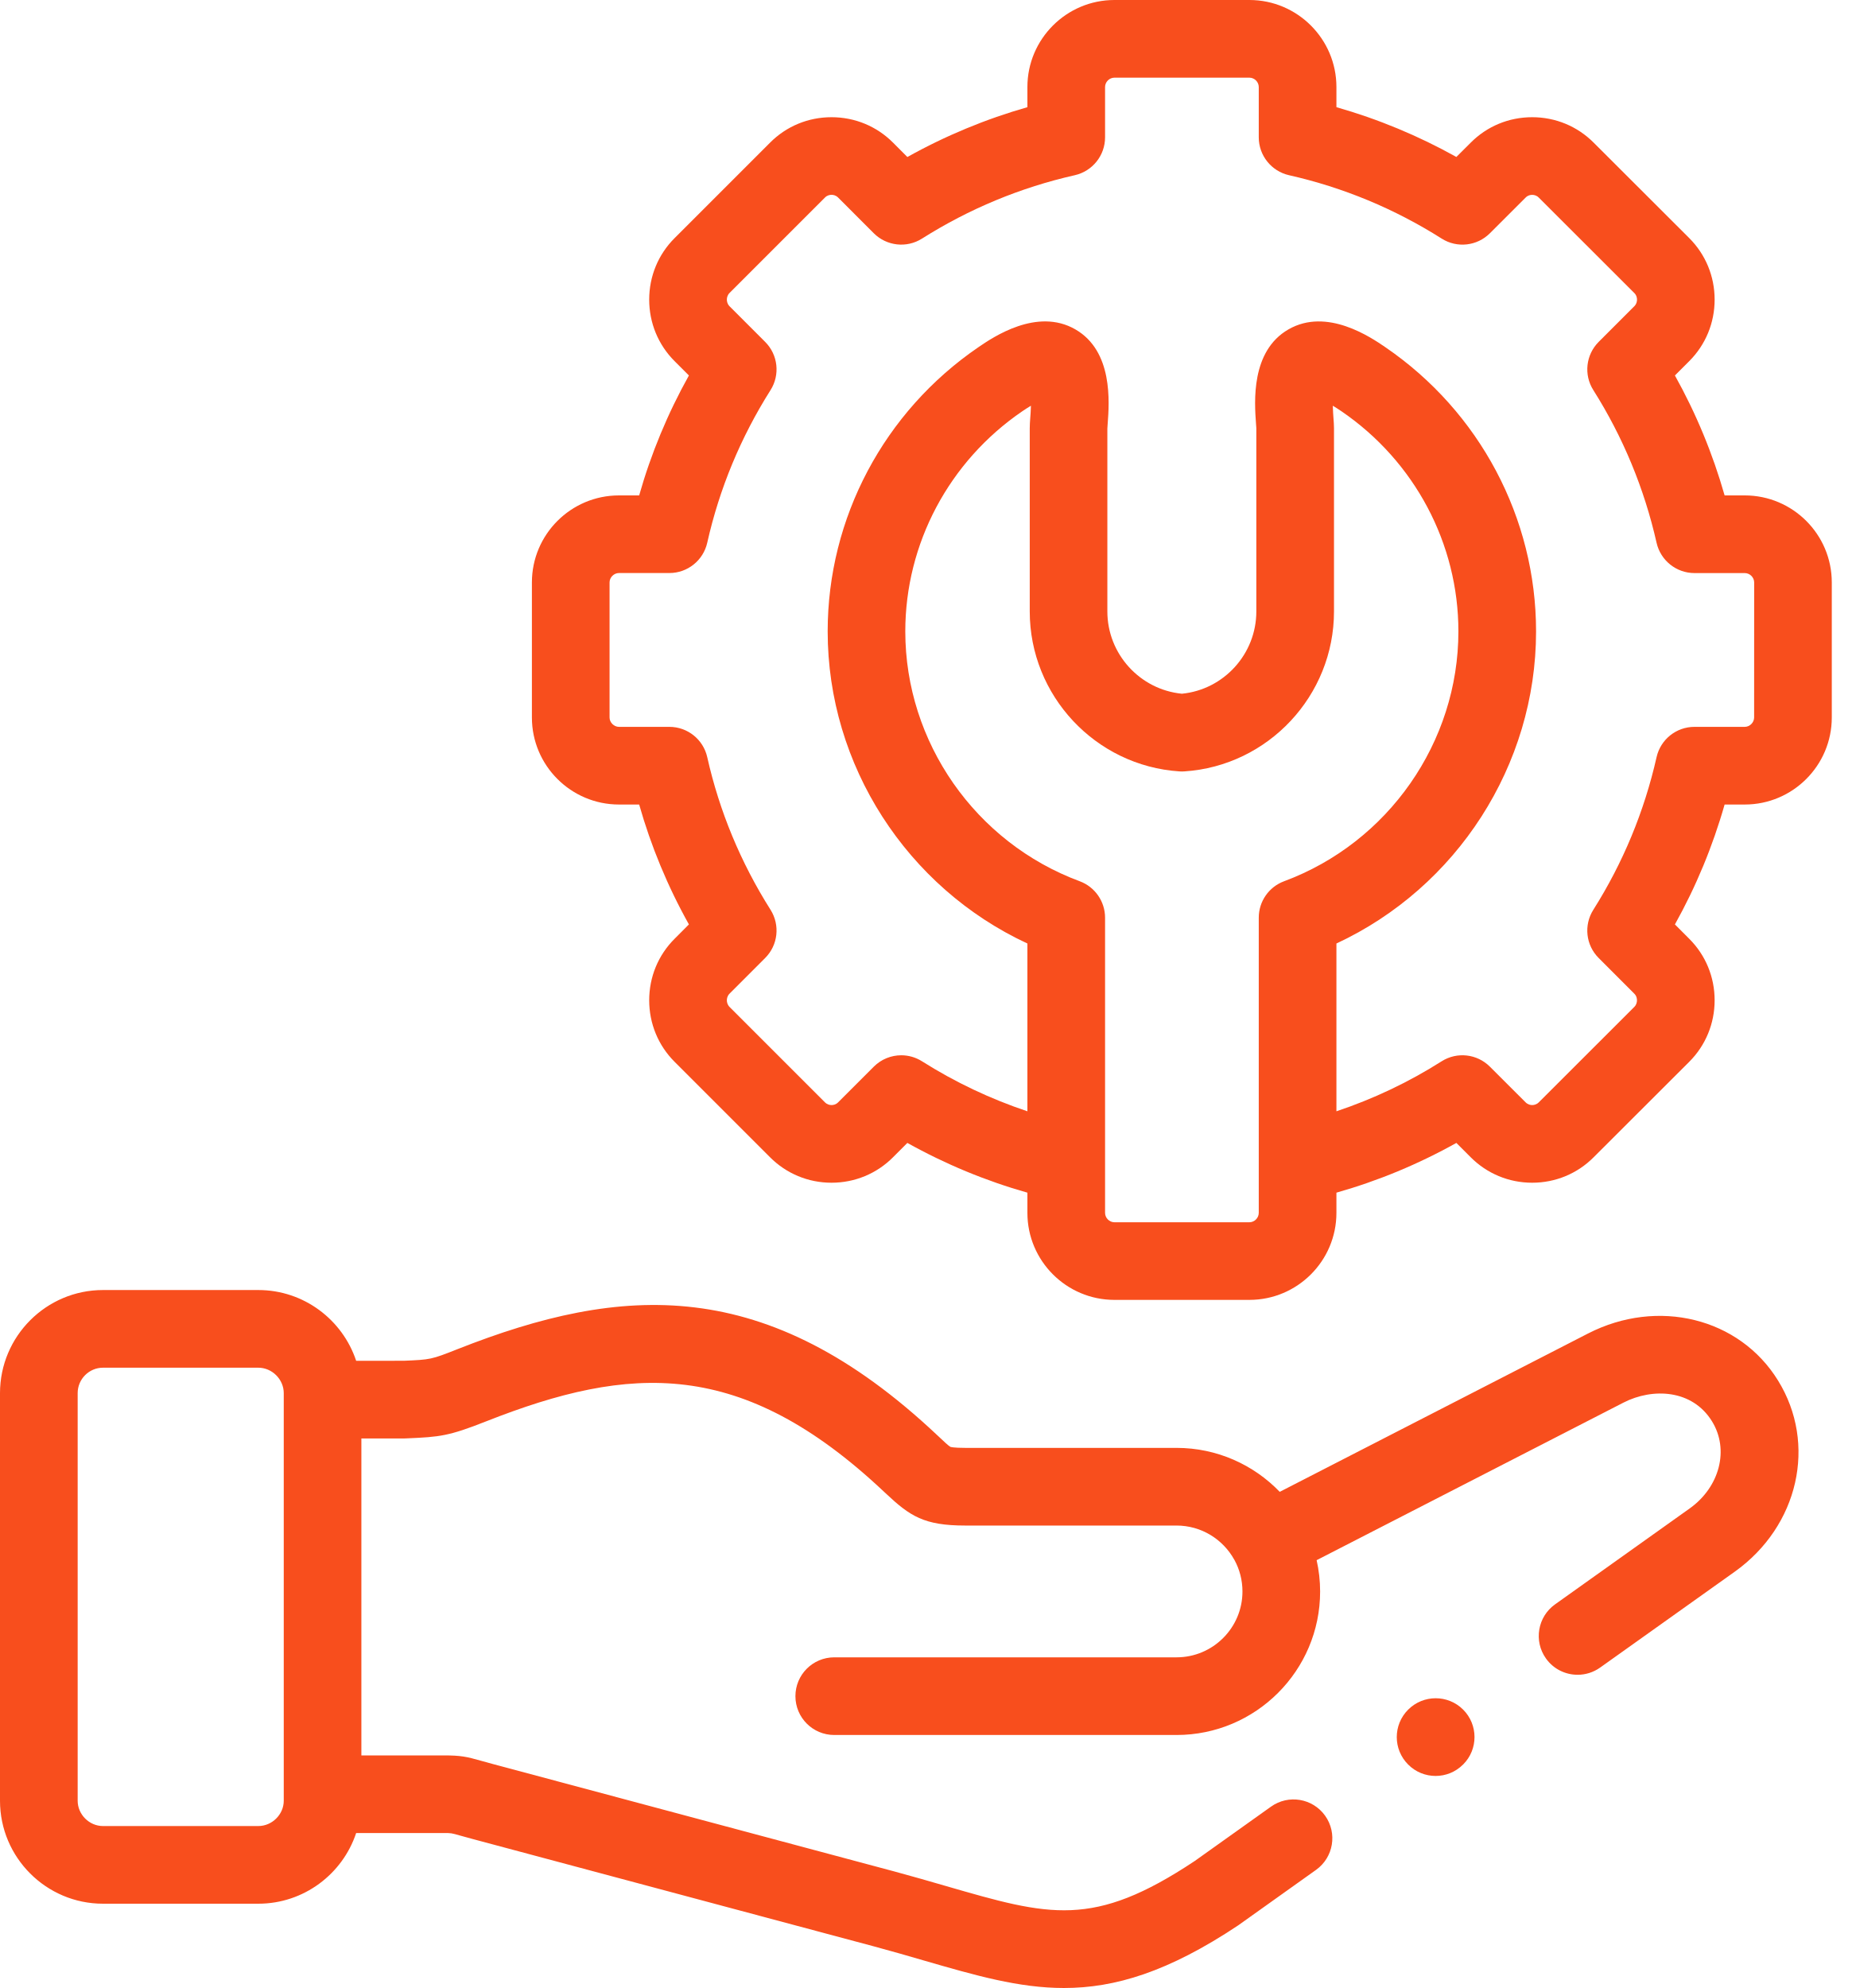
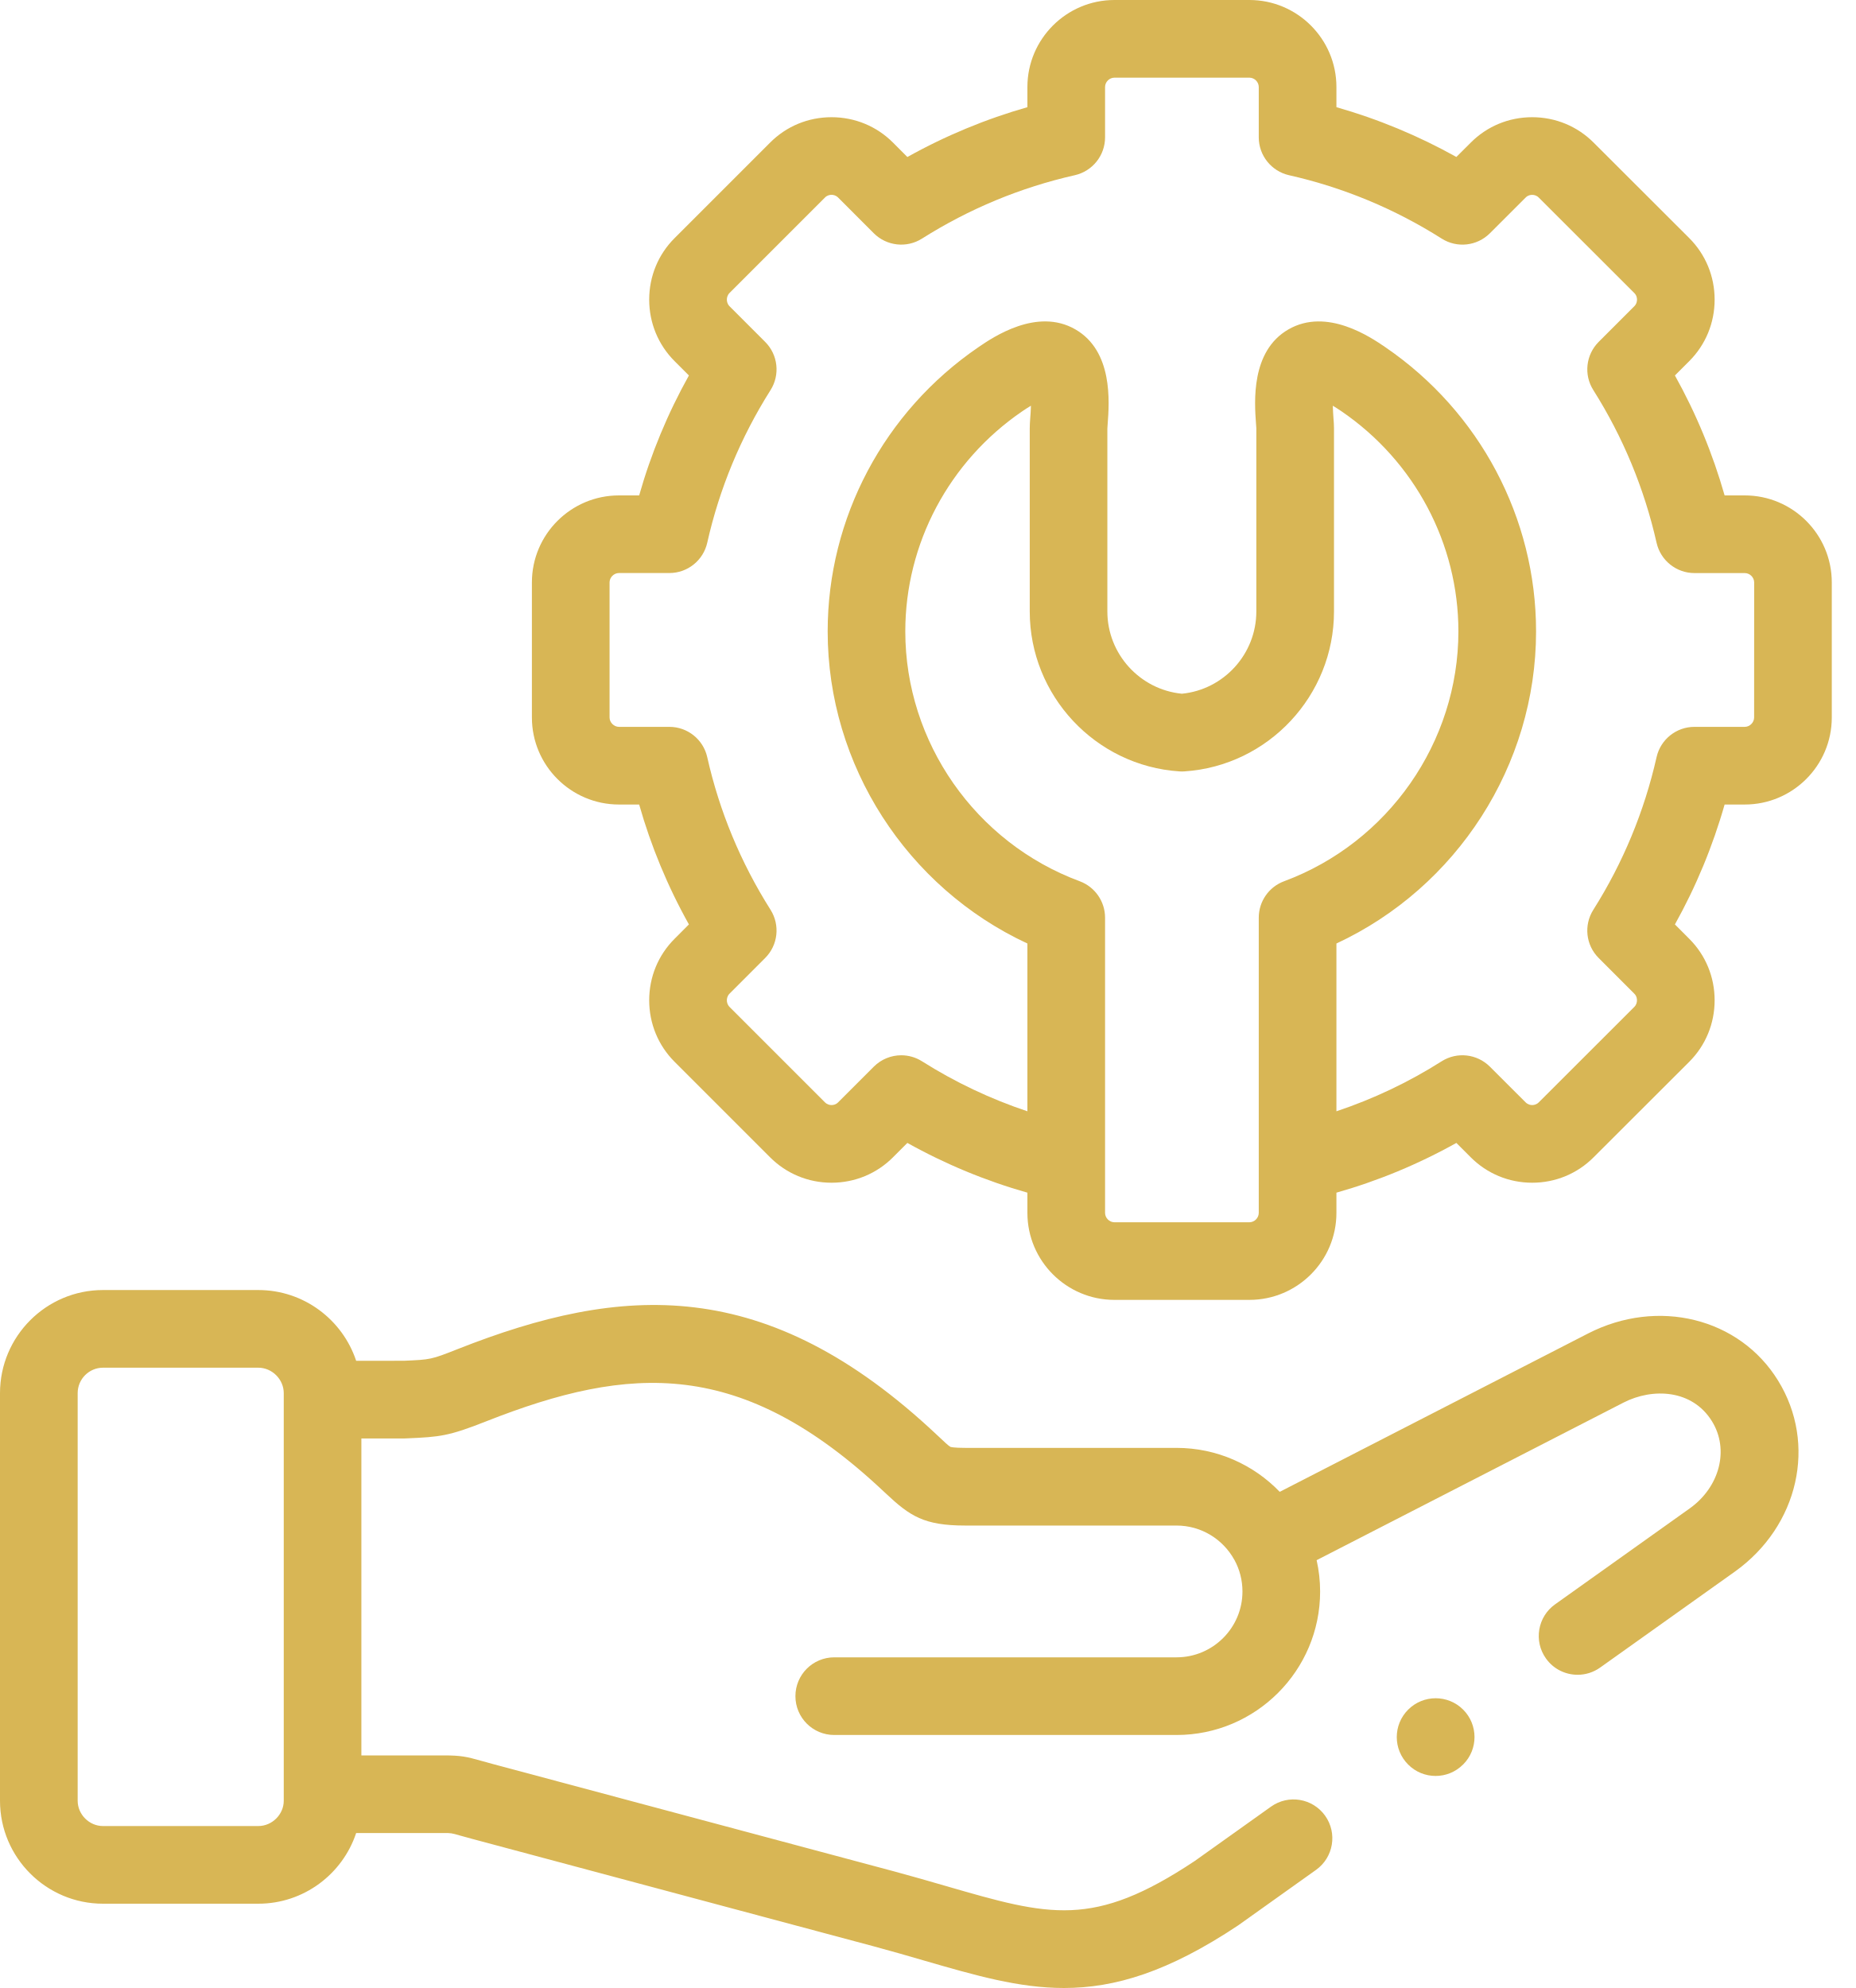
<svg xmlns="http://www.w3.org/2000/svg" width="42" height="45" viewBox="0 0 42 45" fill="none">
-   <path d="M39.494 11.214H39.038C38.768 10.267 38.392 9.358 37.913 8.499L38.237 8.175C38.608 7.804 38.812 7.309 38.812 6.782C38.812 6.255 38.608 5.76 38.237 5.389L36.076 3.231C35.705 2.858 35.21 2.653 34.682 2.653C34.154 2.653 33.659 2.858 33.29 3.23L32.966 3.553C32.106 3.073 31.197 2.696 30.251 2.426V1.97C30.251 0.884 29.367 0 28.281 0H25.226C24.14 0 23.256 0.884 23.256 1.97V2.426C22.31 2.696 21.401 3.073 20.539 3.554L20.217 3.231C19.846 2.858 19.351 2.653 18.822 2.653C18.294 2.653 17.799 2.858 17.43 3.23L15.27 5.39C14.899 5.76 14.695 6.255 14.695 6.782C14.695 7.309 14.899 7.804 15.27 8.175L15.594 8.499C15.113 9.361 14.736 10.269 14.468 11.214H14.011C12.924 11.214 12.04 12.097 12.04 13.184V16.241C12.04 17.327 12.924 18.211 14.011 18.211H14.468C14.736 19.155 15.113 20.064 15.594 20.925L15.27 21.25C14.899 21.62 14.695 22.115 14.695 22.642C14.695 23.169 14.899 23.664 15.27 24.035L17.428 26.193C17.799 26.566 18.294 26.772 18.822 26.772C19.35 26.772 19.846 26.566 20.215 26.195L20.539 25.871C21.401 26.352 22.311 26.729 23.256 26.997V27.454C23.256 28.541 24.14 29.424 25.226 29.424H28.281C29.367 29.424 30.251 28.541 30.251 27.454V26.997C31.196 26.729 32.105 26.352 32.966 25.871L33.288 26.193C33.659 26.566 34.154 26.772 34.682 26.772C35.21 26.772 35.705 26.566 36.074 26.195L38.237 24.035C38.608 23.664 38.812 23.169 38.812 22.642C38.812 22.115 38.608 21.62 38.237 21.25L37.913 20.925C38.392 20.066 38.768 19.158 39.038 18.211H39.494C40.58 18.211 41.464 17.327 41.464 16.241V13.184C41.464 12.097 40.58 11.214 39.494 11.214ZM28.493 27.454C28.493 27.569 28.396 27.667 28.281 27.667H25.226C25.111 27.667 25.014 27.569 25.014 27.454V20.773C25.014 20.405 24.785 20.076 24.441 19.948C22.079 19.073 20.492 16.799 20.492 14.292C20.492 12.306 21.482 10.443 23.138 9.311C23.213 9.26 23.279 9.218 23.336 9.184C23.333 9.299 23.325 9.407 23.32 9.464C23.314 9.553 23.309 9.623 23.309 9.693V13.841C23.309 15.745 24.796 17.335 26.695 17.461C26.734 17.464 26.773 17.464 26.812 17.461C28.709 17.335 30.196 15.745 30.196 13.841V9.693C30.196 9.624 30.191 9.554 30.184 9.465C30.18 9.408 30.172 9.299 30.169 9.184C30.226 9.218 30.291 9.259 30.366 9.31C32.023 10.443 33.012 12.306 33.012 14.292C33.012 16.799 31.426 19.072 29.066 19.948C28.721 20.076 28.493 20.405 28.493 20.772L28.493 27.454ZM39.706 16.241C39.706 16.354 39.607 16.453 39.494 16.453H38.355C37.945 16.453 37.589 16.737 37.498 17.138C37.22 18.368 36.738 19.531 36.066 20.594C35.846 20.942 35.896 21.395 36.187 21.685L36.994 22.493C37.047 22.545 37.054 22.609 37.054 22.642C37.054 22.675 37.047 22.739 36.995 22.791L34.83 24.954C34.78 25.003 34.722 25.014 34.682 25.014C34.642 25.014 34.584 25.003 34.533 24.952L33.725 24.145C33.434 23.854 32.981 23.803 32.633 24.023C31.883 24.499 31.085 24.876 30.251 25.155V21.357C32.977 20.088 34.77 17.323 34.77 14.292C34.77 11.724 33.494 9.319 31.358 7.859C31.03 7.635 30.035 6.955 29.165 7.456C28.31 7.948 28.395 9.102 28.431 9.594C28.434 9.637 28.438 9.673 28.438 9.693V13.841C28.438 14.803 27.703 15.61 26.753 15.703C25.803 15.61 25.066 14.803 25.066 13.841L25.066 9.7C25.067 9.673 25.07 9.637 25.073 9.594C25.11 9.102 25.196 7.949 24.342 7.456C23.472 6.954 22.475 7.635 22.147 7.859C20.01 9.32 18.735 11.725 18.735 14.292C18.735 17.323 20.528 20.089 23.256 21.357V25.155C22.422 24.876 21.623 24.499 20.87 24.023C20.726 23.932 20.563 23.887 20.401 23.887C20.174 23.887 19.949 23.975 19.779 24.145L18.97 24.954C18.921 25.003 18.863 25.014 18.823 25.014C18.782 25.014 18.724 25.003 18.673 24.952L16.513 22.792C16.461 22.739 16.453 22.676 16.453 22.642C16.453 22.609 16.461 22.545 16.513 22.493L17.32 21.685C17.611 21.395 17.661 20.942 17.442 20.594C16.766 19.525 16.284 18.363 16.009 17.139C15.919 16.738 15.563 16.453 15.152 16.453H14.011C13.898 16.453 13.798 16.354 13.798 16.241V13.184C13.798 13.069 13.896 12.971 14.011 12.971H15.152C15.563 12.971 15.919 12.686 16.009 12.285C16.284 11.062 16.766 9.899 17.442 8.83C17.661 8.483 17.611 8.029 17.32 7.739L16.513 6.932C16.461 6.879 16.453 6.815 16.453 6.782C16.453 6.749 16.461 6.685 16.513 6.632L18.675 4.47C18.724 4.421 18.782 4.41 18.823 4.41C18.863 4.41 18.921 4.421 18.972 4.472L19.779 5.28C20.07 5.57 20.523 5.621 20.87 5.401C21.938 4.726 23.102 4.243 24.329 3.966C24.73 3.875 25.014 3.519 25.014 3.109V1.97C25.014 1.855 25.111 1.758 25.227 1.758H28.281C28.396 1.758 28.493 1.855 28.493 1.97V3.109C28.493 3.519 28.778 3.875 29.178 3.966C30.406 4.243 31.569 4.726 32.634 5.401C32.981 5.621 33.434 5.571 33.725 5.28L34.535 4.471C34.584 4.421 34.642 4.411 34.682 4.411C34.722 4.411 34.781 4.421 34.832 4.473L36.994 6.633C37.047 6.685 37.055 6.749 37.055 6.782C37.055 6.816 37.047 6.879 36.994 6.932L36.187 7.739C35.897 8.03 35.846 8.483 36.066 8.83C36.738 9.894 37.22 11.057 37.498 12.287C37.589 12.687 37.945 12.972 38.356 12.972H39.494C39.609 12.972 39.707 13.069 39.707 13.184L39.706 16.241Z" fill="#F84E1D" />
-   <path d="M31.875 38.699C31.531 39.042 31.531 39.599 31.875 39.942C32.046 40.114 32.271 40.2 32.496 40.2C32.721 40.2 32.946 40.114 33.117 39.942L33.12 39.94C33.463 39.597 33.462 39.041 33.119 38.698C32.775 38.355 32.218 38.356 31.875 38.699Z" fill="#F84E1D" />
-   <path d="M35.946 30.185L28.968 33.769C28.377 33.156 27.548 32.774 26.631 32.774H21.851C21.583 32.774 21.518 32.753 21.513 32.751C21.474 32.731 21.352 32.616 21.254 32.523L21.21 32.482C17.342 28.841 14.075 29.072 10.359 30.538C9.758 30.776 9.747 30.776 9.143 30.802L8.062 30.803C7.754 29.874 6.878 29.201 5.847 29.201H2.331C1.046 29.201 0 30.248 0 31.535V40.761C0 42.046 1.046 43.092 2.331 43.092H5.847C6.877 43.092 7.754 42.42 8.062 41.492H10.039C10.214 41.492 10.214 41.492 10.417 41.55C10.491 41.571 10.581 41.596 10.697 41.627L19.793 44.061C20.194 44.169 20.561 44.275 20.917 44.379C22.082 44.716 23.062 45 24.083 45C25.237 45 26.444 44.637 28.031 43.58C28.038 43.575 28.046 43.569 28.053 43.564L29.79 42.326C30.185 42.044 30.277 41.495 29.995 41.1C29.713 40.705 29.165 40.613 28.77 40.895L27.044 42.125C24.741 43.656 23.764 43.373 21.406 42.69C21.043 42.585 20.668 42.476 20.249 42.363L11.152 39.929C11.046 39.901 10.962 39.877 10.894 39.858C10.562 39.764 10.438 39.735 10.039 39.735H8.18V32.561H9.13C9.143 32.561 9.155 32.561 9.168 32.56L9.218 32.558C9.955 32.527 10.161 32.507 11.005 32.173C14.268 30.886 16.787 30.733 20.006 33.763L20.05 33.804C20.6 34.321 20.917 34.532 21.851 34.532H26.632C27.193 34.532 27.682 34.843 27.937 35.302C27.94 35.307 27.943 35.312 27.946 35.317C28.06 35.528 28.124 35.769 28.124 36.025C28.124 36.847 27.455 37.515 26.632 37.515H18.884C18.398 37.515 18.005 37.909 18.005 38.394C18.005 38.88 18.398 39.273 18.884 39.273H26.632C28.424 39.273 29.882 37.816 29.882 36.025C29.882 35.781 29.854 35.544 29.803 35.316L36.749 31.749C37.407 31.412 38.305 31.448 38.752 32.172C39.147 32.81 38.929 33.659 38.247 34.145L35.2 36.316C34.805 36.597 34.712 37.146 34.994 37.541C35.165 37.782 35.436 37.91 35.711 37.91C35.887 37.91 36.065 37.857 36.22 37.747L39.267 35.577C40.714 34.545 41.135 32.684 40.247 31.249C39.374 29.832 37.525 29.375 35.946 30.185ZM6.423 40.761C6.423 41.072 6.159 41.334 5.847 41.334H2.331C2.02 41.334 1.758 41.072 1.758 40.761V31.535C1.758 31.218 2.015 30.959 2.331 30.959H5.847C6.159 30.959 6.423 31.223 6.423 31.535V40.761Z" fill="#F84E1D" />
+   <path d="M39.494 11.214H39.038C38.768 10.267 38.392 9.358 37.913 8.499L38.237 8.175C38.608 7.804 38.812 7.309 38.812 6.782C38.812 6.255 38.608 5.76 38.237 5.389L36.076 3.231C35.705 2.858 35.21 2.653 34.682 2.653C34.154 2.653 33.659 2.858 33.29 3.23L32.966 3.553C32.106 3.073 31.197 2.696 30.251 2.426V1.97C30.251 0.884 29.367 0 28.281 0H25.226C24.14 0 23.256 0.884 23.256 1.97V2.426C22.31 2.696 21.401 3.073 20.539 3.554L20.217 3.231C19.846 2.858 19.351 2.653 18.822 2.653C18.294 2.653 17.799 2.858 17.43 3.23L15.27 5.39C14.899 5.76 14.695 6.255 14.695 6.782C14.695 7.309 14.899 7.804 15.27 8.175L15.594 8.499C15.113 9.361 14.736 10.269 14.468 11.214H14.011C12.924 11.214 12.04 12.097 12.04 13.184V16.241C12.04 17.327 12.924 18.211 14.011 18.211H14.468C14.736 19.155 15.113 20.064 15.594 20.925L15.27 21.25C14.899 21.62 14.695 22.115 14.695 22.642C14.695 23.169 14.899 23.664 15.27 24.035L17.428 26.193C17.799 26.566 18.294 26.772 18.822 26.772C19.35 26.772 19.846 26.566 20.215 26.195L20.539 25.871C21.401 26.352 22.311 26.729 23.256 26.997V27.454C23.256 28.541 24.14 29.424 25.226 29.424H28.281C29.367 29.424 30.251 28.541 30.251 27.454V26.997C31.196 26.729 32.105 26.352 32.966 25.871L33.288 26.193C33.659 26.566 34.154 26.772 34.682 26.772C35.21 26.772 35.705 26.566 36.074 26.195L38.237 24.035C38.608 23.664 38.812 23.169 38.812 22.642C38.812 22.115 38.608 21.62 38.237 21.25L37.913 20.925C38.392 20.066 38.768 19.158 39.038 18.211H39.494C40.58 18.211 41.464 17.327 41.464 16.241V13.184C41.464 12.097 40.58 11.214 39.494 11.214ZM28.493 27.454C28.493 27.569 28.396 27.667 28.281 27.667H25.226C25.111 27.667 25.014 27.569 25.014 27.454V20.773C25.014 20.405 24.785 20.076 24.441 19.948C22.079 19.073 20.492 16.799 20.492 14.292C20.492 12.306 21.482 10.443 23.138 9.311C23.213 9.26 23.279 9.218 23.336 9.184C23.333 9.299 23.325 9.407 23.32 9.464C23.314 9.553 23.309 9.623 23.309 9.693V13.841C23.309 15.745 24.796 17.335 26.695 17.461C26.734 17.464 26.773 17.464 26.812 17.461C28.709 17.335 30.196 15.745 30.196 13.841V9.693C30.196 9.624 30.191 9.554 30.184 9.465C30.18 9.408 30.172 9.299 30.169 9.184C30.226 9.218 30.291 9.259 30.366 9.31C32.023 10.443 33.012 12.306 33.012 14.292C33.012 16.799 31.426 19.072 29.066 19.948C28.721 20.076 28.493 20.405 28.493 20.772L28.493 27.454ZM39.706 16.241C39.706 16.354 39.607 16.453 39.494 16.453H38.355C37.945 16.453 37.589 16.737 37.498 17.138C37.22 18.368 36.738 19.531 36.066 20.594C35.846 20.942 35.896 21.395 36.187 21.685L36.994 22.493C37.047 22.545 37.054 22.609 37.054 22.642C37.054 22.675 37.047 22.739 36.995 22.791L34.83 24.954C34.78 25.003 34.722 25.014 34.682 25.014C34.642 25.014 34.584 25.003 34.533 24.952L33.725 24.145C33.434 23.854 32.981 23.803 32.633 24.023C31.883 24.499 31.085 24.876 30.251 25.155V21.357C32.977 20.088 34.77 17.323 34.77 14.292C34.77 11.724 33.494 9.319 31.358 7.859C31.03 7.635 30.035 6.955 29.165 7.456C28.31 7.948 28.395 9.102 28.431 9.594C28.434 9.637 28.438 9.673 28.438 9.693V13.841C28.438 14.803 27.703 15.61 26.753 15.703C25.803 15.61 25.066 14.803 25.066 13.841L25.066 9.7C25.067 9.673 25.07 9.637 25.073 9.594C25.11 9.102 25.196 7.949 24.342 7.456C23.472 6.954 22.475 7.635 22.147 7.859C20.01 9.32 18.735 11.725 18.735 14.292C18.735 17.323 20.528 20.089 23.256 21.357V25.155C22.422 24.876 21.623 24.499 20.87 24.023C20.726 23.932 20.563 23.887 20.401 23.887C20.174 23.887 19.949 23.975 19.779 24.145L18.97 24.954C18.921 25.003 18.863 25.014 18.823 25.014C18.782 25.014 18.724 25.003 18.673 24.952L16.513 22.792C16.461 22.739 16.453 22.676 16.453 22.642C16.453 22.609 16.461 22.545 16.513 22.493L17.32 21.685C17.611 21.395 17.661 20.942 17.442 20.594C16.766 19.525 16.284 18.363 16.009 17.139C15.919 16.738 15.563 16.453 15.152 16.453H14.011C13.898 16.453 13.798 16.354 13.798 16.241V13.184C13.798 13.069 13.896 12.971 14.011 12.971H15.152C15.563 12.971 15.919 12.686 16.009 12.285C16.284 11.062 16.766 9.899 17.442 8.83C17.661 8.483 17.611 8.029 17.32 7.739L16.513 6.932C16.461 6.879 16.453 6.815 16.453 6.782C16.453 6.749 16.461 6.685 16.513 6.632L18.675 4.47C18.724 4.421 18.782 4.41 18.823 4.41C18.863 4.41 18.921 4.421 18.972 4.472L19.779 5.28C20.07 5.57 20.523 5.621 20.87 5.401C21.938 4.726 23.102 4.243 24.329 3.966C24.73 3.875 25.014 3.519 25.014 3.109V1.97C25.014 1.855 25.111 1.758 25.227 1.758H28.281C28.396 1.758 28.493 1.855 28.493 1.97V3.109C28.493 3.519 28.778 3.875 29.178 3.966C30.406 4.243 31.569 4.726 32.634 5.401C32.981 5.621 33.434 5.571 33.725 5.28L34.535 4.471C34.584 4.421 34.642 4.411 34.682 4.411C34.722 4.411 34.781 4.421 34.832 4.473L36.994 6.633C37.047 6.685 37.055 6.749 37.055 6.782C37.055 6.816 37.047 6.879 36.994 6.932L36.187 7.739C35.897 8.03 35.846 8.483 36.066 8.83C36.738 9.894 37.22 11.057 37.498 12.287C37.589 12.687 37.945 12.972 38.356 12.972H39.494C39.609 12.972 39.707 13.069 39.707 13.184L39.706 16.241Z" fill="#D8B655" />
+   <path d="M31.875 38.699C31.531 39.042 31.531 39.599 31.875 39.942C32.046 40.114 32.271 40.2 32.496 40.2C32.721 40.2 32.946 40.114 33.117 39.942L33.12 39.94C33.463 39.597 33.462 39.041 33.119 38.698C32.775 38.355 32.218 38.356 31.875 38.699Z" fill="#D8B655" />
+   <path d="M35.946 30.185L28.968 33.769C28.377 33.156 27.548 32.774 26.631 32.774H21.851C21.583 32.774 21.518 32.753 21.513 32.751C21.474 32.731 21.352 32.616 21.254 32.523L21.21 32.482C17.342 28.841 14.075 29.072 10.359 30.538C9.758 30.776 9.747 30.776 9.143 30.802L8.062 30.803C7.754 29.874 6.878 29.201 5.847 29.201H2.331C1.046 29.201 0 30.248 0 31.535V40.761C0 42.046 1.046 43.092 2.331 43.092H5.847C6.877 43.092 7.754 42.42 8.062 41.492H10.039C10.214 41.492 10.214 41.492 10.417 41.55C10.491 41.571 10.581 41.596 10.697 41.627L19.793 44.061C20.194 44.169 20.561 44.275 20.917 44.379C22.082 44.716 23.062 45 24.083 45C25.237 45 26.444 44.637 28.031 43.58C28.038 43.575 28.046 43.569 28.053 43.564L29.79 42.326C30.185 42.044 30.277 41.495 29.995 41.1C29.713 40.705 29.165 40.613 28.77 40.895L27.044 42.125C24.741 43.656 23.764 43.373 21.406 42.69C21.043 42.585 20.668 42.476 20.249 42.363L11.152 39.929C11.046 39.901 10.962 39.877 10.894 39.858C10.562 39.764 10.438 39.735 10.039 39.735H8.18V32.561H9.13C9.143 32.561 9.155 32.561 9.168 32.56L9.218 32.558C9.955 32.527 10.161 32.507 11.005 32.173C14.268 30.886 16.787 30.733 20.006 33.763L20.05 33.804C20.6 34.321 20.917 34.532 21.851 34.532H26.632C27.193 34.532 27.682 34.843 27.937 35.302C27.94 35.307 27.943 35.312 27.946 35.317C28.06 35.528 28.124 35.769 28.124 36.025C28.124 36.847 27.455 37.515 26.632 37.515H18.884C18.398 37.515 18.005 37.909 18.005 38.394C18.005 38.88 18.398 39.273 18.884 39.273H26.632C28.424 39.273 29.882 37.816 29.882 36.025C29.882 35.781 29.854 35.544 29.803 35.316L36.749 31.749C37.407 31.412 38.305 31.448 38.752 32.172C39.147 32.81 38.929 33.659 38.247 34.145L35.2 36.316C34.805 36.597 34.712 37.146 34.994 37.541C35.165 37.782 35.436 37.91 35.711 37.91C35.887 37.91 36.065 37.857 36.22 37.747L39.267 35.577C40.714 34.545 41.135 32.684 40.247 31.249C39.374 29.832 37.525 29.375 35.946 30.185ZM6.423 40.761C6.423 41.072 6.159 41.334 5.847 41.334H2.331C2.02 41.334 1.758 41.072 1.758 40.761V31.535C1.758 31.218 2.015 30.959 2.331 30.959H5.847C6.159 30.959 6.423 31.223 6.423 31.535V40.761Z" fill="#D8B655" />
</svg>
